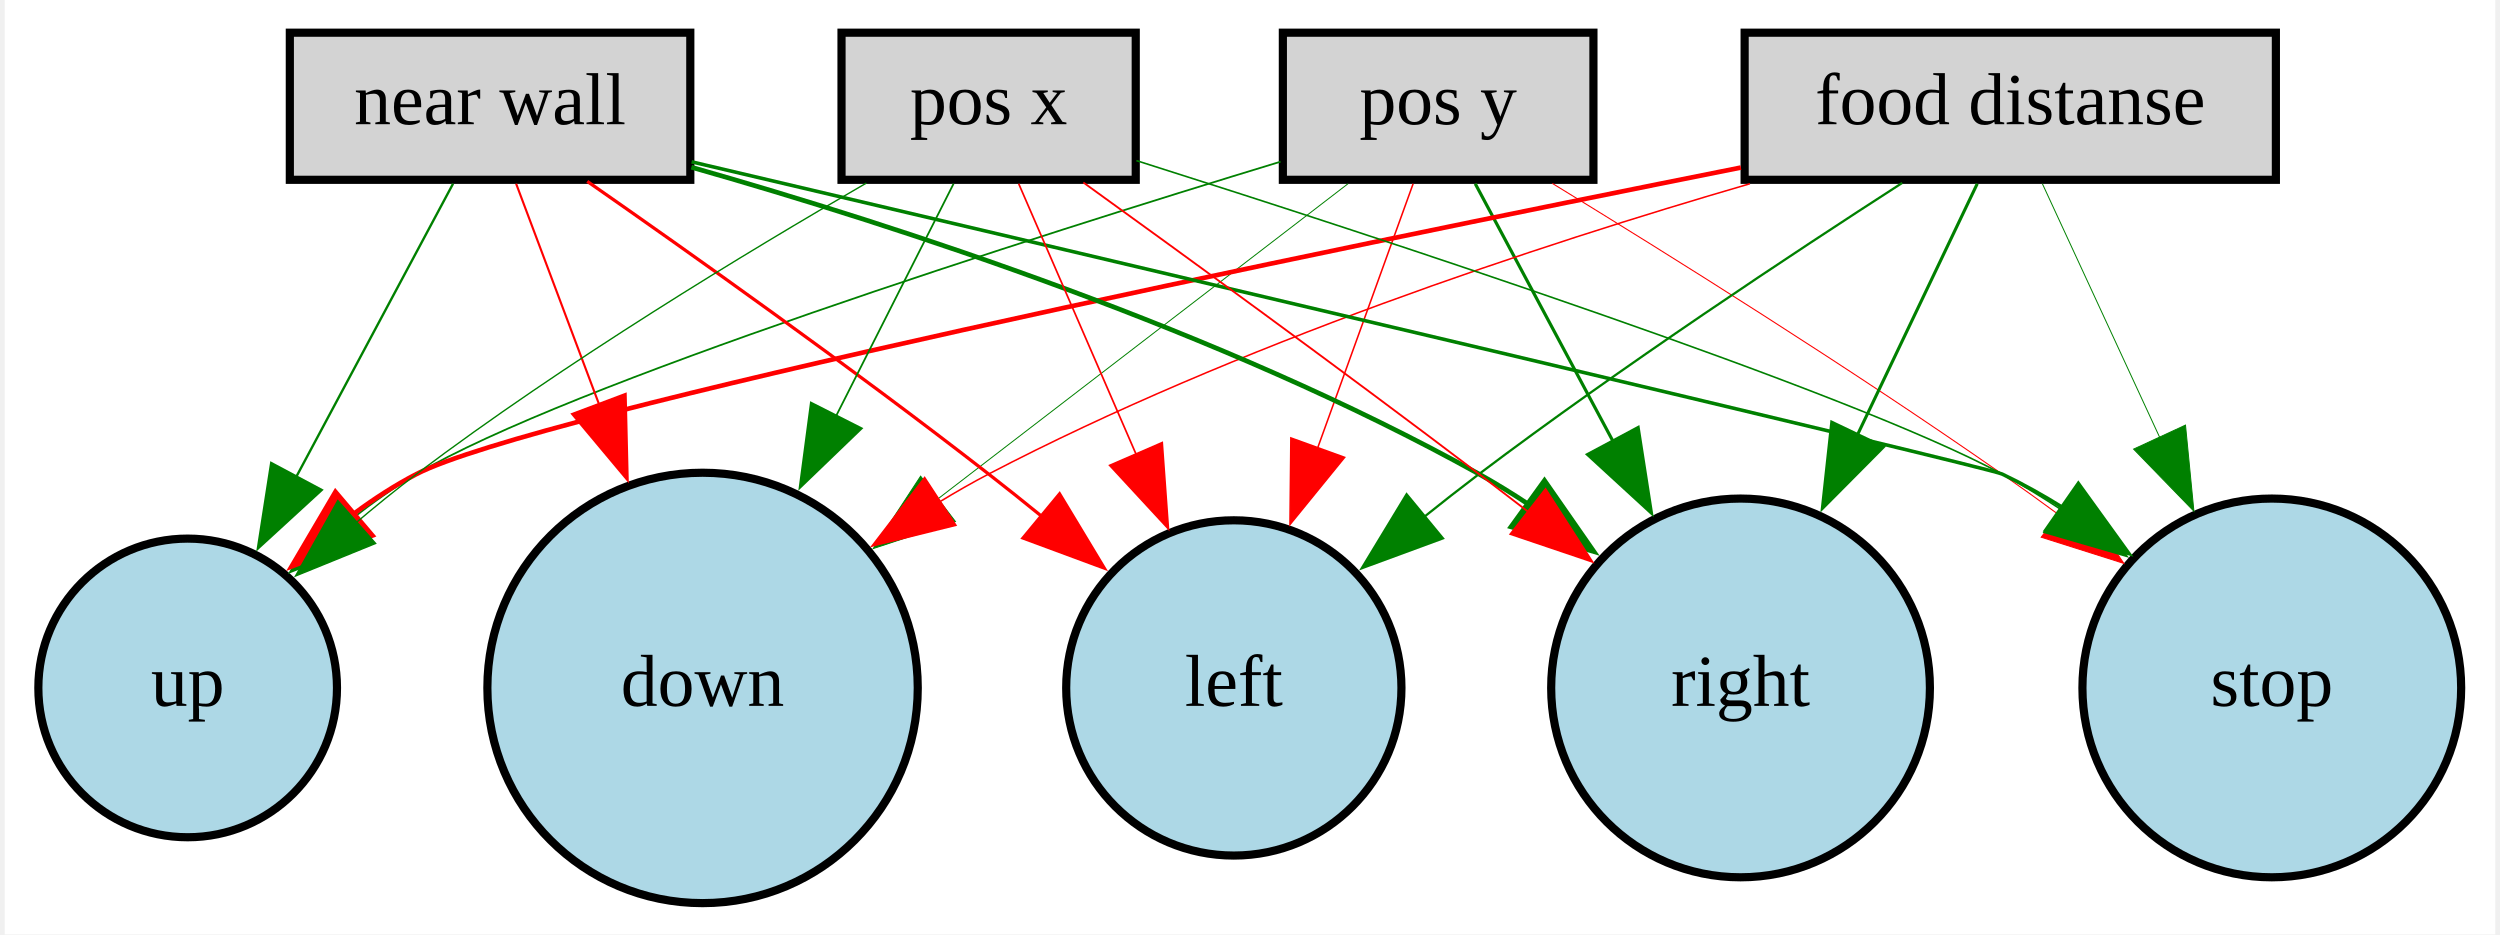
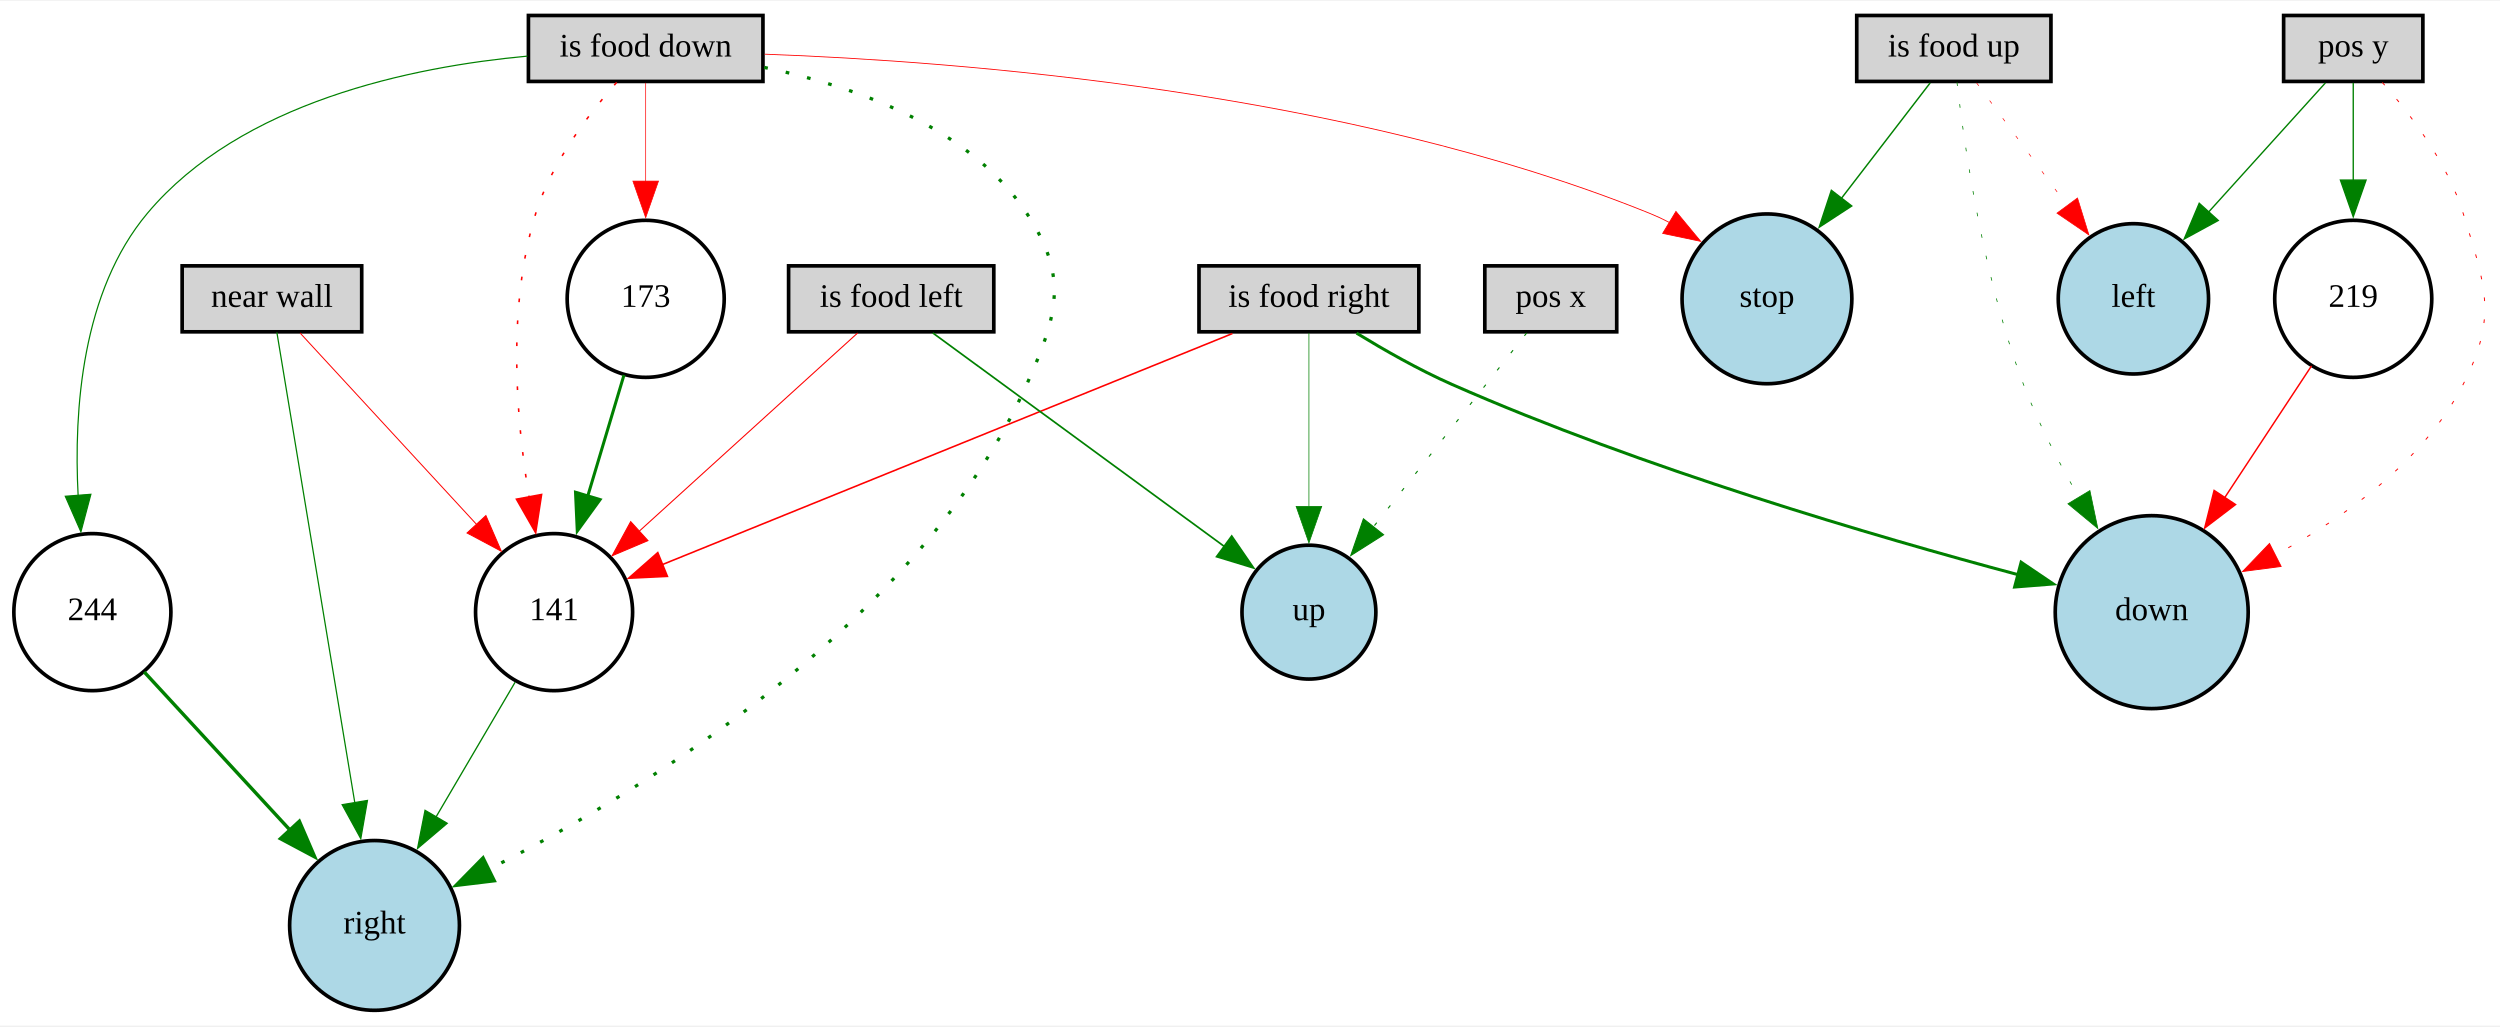
- <svg xmlns="http://www.w3.org/2000/svg" width="305pt" height="114pt" viewBox="0.00 0.00 304.72 114.33">
-   <g id="graph0" class="graph" transform="scale(1 1) rotate(0) translate(4 110.33)">
-     <polygon fill="white" stroke="none" points="-4,4 -4,-110.33 300.72,-110.33 300.72,4 -4,4" />
+ <svg xmlns="http://www.w3.org/2000/svg" width="682pt" height="280pt" viewBox="0.00 0.00 682.26 279.66">
+   <g id="graph0" class="graph" transform="scale(1 1) rotate(0) translate(4 275.66)">
+     <polygon fill="white" stroke="none" points="-4,4 -4,-275.66 678.26,-275.66 678.26,4 -4,4" />
    <g id="node1" class="node">
-       <polygon fill="lightgray" stroke="black" points="190.38,-106.33 152.38,-106.33 152.38,-88.33 190.38,-88.33 190.38,-106.33" />
-       <text text-anchor="middle" x="171.38" y="-95.13" font-family="Times New Roman,serif" font-size="9.00">pos y</text>
+       <polygon fill="lightgray" stroke="black" points="555.71,-271.66 502.71,-271.66 502.71,-253.66 555.71,-253.66 555.71,-271.66" />
+       <text text-anchor="middle" x="529.21" y="-260.46" font-family="Times New Roman,serif" font-size="9.00">is food up</text>
+     </g>
+     <g id="node8" class="node">
+       <ellipse fill="lightblue" stroke="black" cx="478.21" cy="-194.33" rx="23.17" ry="23.17" />
+       <text text-anchor="middle" x="478.21" y="-192.13" font-family="Times New Roman,serif" font-size="9.00">stop</text>
+     </g>
+     <g id="edge8" class="edge">
+       <path fill="none" stroke="green" stroke-width="0.4" d="M522.75,-253.26C516.65,-245.32 507.15,-232.97 498.49,-221.71" />
+       <polygon fill="green" stroke="green" stroke-width="0.4" points="501.34,-219.67 492.47,-213.88 495.79,-223.94 501.34,-219.67" />
+     </g>
+     <g id="node10" class="node">
+       <ellipse fill="lightblue" stroke="black" cx="583.21" cy="-108.83" rx="26.33" ry="26.33" />
+       <text text-anchor="middle" x="583.21" y="-106.63" font-family="Times New Roman,serif" font-size="9.00">down</text>
+     </g>
+     <g id="edge3" class="edge">
+       <path fill="none" stroke="green" stroke-width="0.21" stroke-dasharray="1,5" d="M530.07,-253.42C531.93,-237.19 537.13,-200.16 548.21,-170.99 552.2,-160.51 557.82,-149.69 563.39,-140.12" />
+       <polygon fill="green" stroke="green" stroke-width="0.21" points="566.34,-142.01 568.51,-131.64 560.34,-138.4 566.34,-142.01" />
+     </g>
+     <g id="node11" class="node">
+       <ellipse fill="lightblue" stroke="black" cx="578.21" cy="-194.33" rx="20.51" ry="20.51" />
+       <text text-anchor="middle" x="578.21" y="-192.13" font-family="Times New Roman,serif" font-size="9.00">left</text>
+     </g>
+     <g id="edge7" class="edge">
+       <path fill="none" stroke="red" stroke-width="0.18" stroke-dasharray="1,5" d="M535.42,-253.26C541.64,-244.85 551.5,-231.49 560.2,-219.72" />
+       <polygon fill="red" stroke="red" stroke-width="0.18" points="562.96,-221.87 566.09,-211.74 557.33,-217.71 562.96,-221.87" />
+     </g>
+     <g id="node2" class="node">
+       <polygon fill="lightgray" stroke="black" points="657.21,-271.66 619.21,-271.66 619.21,-253.66 657.21,-253.66 657.21,-271.66" />
+       <text text-anchor="middle" x="638.21" y="-260.46" font-family="Times New Roman,serif" font-size="9.00">pos y</text>
+     </g>
+     <g id="edge11" class="edge">
+       <path fill="none" stroke="red" stroke-width="0.26" stroke-dasharray="1,5" d="M646.14,-253.39C653.49,-245.11 663.91,-231.62 668.21,-217.66 674.33,-197.84 677.67,-189.45 668.21,-170.99 657.43,-149.96 635.67,-134.51 616.87,-124.4" />
+       <polygon fill="red" stroke="red" stroke-width="0.26" points="618.52,-121.31 608.02,-119.92 615.35,-127.56 618.52,-121.31" />
+     </g>
+     <g id="edge10" class="edge">
+       <path fill="none" stroke="green" stroke-width="0.38" d="M630.61,-253.26C622.6,-244.4 609.62,-230.05 598.58,-217.85" />
+       <polygon fill="green" stroke="green" stroke-width="0.38" points="601.37,-215.72 592.07,-210.65 596.18,-220.41 601.37,-215.72" />
+     </g>
+     <g id="node16" class="node">
+       <ellipse fill="white" stroke="black" cx="638.21" cy="-194.33" rx="21.43" ry="21.43" />
+       <text text-anchor="middle" x="638.21" y="-192.13" font-family="Times New Roman,serif" font-size="9.00">219</text>
+     </g>
+     <g id="edge20" class="edge">
+       <path fill="none" stroke="green" stroke-width="0.37" d="M638.21,-253.26C638.21,-246.45 638.21,-236.41 638.21,-226.58" />
+       <polygon fill="green" stroke="green" stroke-width="0.37" points="641.71,-226.74 638.21,-216.74 634.71,-226.74 641.71,-226.74" />
+     </g>
+     <g id="node3" class="node">
+       <polygon fill="lightgray" stroke="black" points="204.21,-271.66 140.21,-271.66 140.21,-253.66 204.21,-253.66 204.21,-271.66" />
+       <text text-anchor="middle" x="172.21" y="-260.46" font-family="Times New Roman,serif" font-size="9.00">is food down</text>
+     </g>
+     <g id="edge5" class="edge">
+       <path fill="none" stroke="red" stroke-width="0.23" d="M204.68,-261.1C257.29,-259.18 363.58,-251.08 446.21,-217.66 448.05,-216.92 449.89,-216.06 451.69,-215.11" />
+       <polygon fill="red" stroke="red" stroke-width="0.23" points="453.37,-218.18 460.12,-210.02 449.75,-212.19 453.37,-218.18" />
+     </g>
+     <g id="node12" class="node">
+       <ellipse fill="lightblue" stroke="black" cx="98.21" cy="-23.33" rx="23.17" ry="23.17" />
+       <text text-anchor="middle" x="98.21" y="-21.13" font-family="Times New Roman,serif" font-size="9.00">right</text>
+     </g>
+     <g id="edge2" class="edge">
+       <path fill="none" stroke="green" stroke-width="0.89" stroke-dasharray="1,5" d="M204.56,-257.49C228.8,-252.48 260.4,-241.52 276.21,-217.66 287.67,-200.37 284.69,-189.92 276.21,-170.99 247.01,-105.81 172.08,-60.26 129.33,-38.63" />
+       <polygon fill="green" stroke="green" stroke-width="0.89" points="130.92,-35.51 120.4,-34.24 127.83,-41.79 130.92,-35.51" />
+     </g>
+     <g id="node13" class="node">
+       <ellipse fill="white" stroke="black" cx="147.21" cy="-108.83" rx="21.43" ry="21.43" />
+       <text text-anchor="middle" x="147.21" y="-106.63" font-family="Times New Roman,serif" font-size="9.00">141</text>
+     </g>
+     <g id="edge12" class="edge">
+       <path fill="none" stroke="red" stroke-width="0.43" stroke-dasharray="1,5" d="M164.28,-253.39C156.94,-245.11 146.52,-231.62 142.21,-217.66 134.42,-192.39 136.74,-162.2 140.39,-140.2" />
+       <polygon fill="red" stroke="red" stroke-width="0.43" points="143.81,-140.94 142.19,-130.47 136.93,-139.66 143.81,-140.94" />
+     </g>
+     <g id="node14" class="node">
+       <ellipse fill="white" stroke="black" cx="172.21" cy="-194.33" rx="21.43" ry="21.43" />
+       <text text-anchor="middle" x="172.21" y="-192.13" font-family="Times New Roman,serif" font-size="9.00">173</text>
+     </g>
+     <g id="edge16" class="edge">
+       <path fill="none" stroke="red" stroke-width="0.19" d="M172.21,-253.26C172.21,-246.38 172.21,-236.19 172.21,-226.27" />
+       <polygon fill="red" stroke="red" stroke-width="0.19" points="175.71,-226.47 172.21,-216.47 168.71,-226.47 175.71,-226.47" />
+     </g>
+     <g id="node15" class="node">
+       <ellipse fill="white" stroke="black" cx="21.21" cy="-108.83" rx="21.43" ry="21.43" />
+       <text text-anchor="middle" x="21.21" y="-106.63" font-family="Times New Roman,serif" font-size="9.00">244</text>
+     </g>
+     <g id="edge22" class="edge">
+       <path fill="none" stroke="green" stroke-width="0.33" d="M139.95,-260.57C108.48,-257.67 61.73,-248.08 36.21,-217.66 18.41,-196.44 16.07,-164.18 17.33,-140.47" />
+       <polygon fill="green" stroke="green" stroke-width="0.33" points="20.8,-140.99 18.08,-130.75 13.82,-140.45 20.8,-140.99" />
+     </g>
+     <g id="node4" class="node">
+       <polygon fill="lightgray" stroke="black" points="94.71,-203.33 45.71,-203.33 45.71,-185.33 94.71,-185.33 94.71,-203.33" />
+       <text text-anchor="middle" x="70.21" y="-192.13" font-family="Times New Roman,serif" font-size="9.00">near wall</text>
+     </g>
+     <g id="edge15" class="edge">
+       <path fill="none" stroke="green" stroke-width="0.34" d="M71.56,-185.18C75.35,-162.35 86.2,-96.84 92.83,-56.81" />
+       <polygon fill="green" stroke="green" stroke-width="0.34" points="96.28,-57.44 94.46,-47 89.37,-56.29 96.28,-57.44" />
+     </g>
+     <g id="edge18" class="edge">
+       <path fill="none" stroke="red" stroke-width="0.27" d="M77.88,-185.02C89.03,-172.93 110.13,-150.04 126.14,-132.68" />
+       <polygon fill="red" stroke="red" stroke-width="0.27" points="128.6,-135.18 132.81,-125.45 123.45,-130.43 128.6,-135.18" />
    </g>
    <g id="node5" class="node">
-       <ellipse fill="lightblue" stroke="black" cx="273.38" cy="-26.16" rx="23.17" ry="23.17" />
-       <text text-anchor="middle" x="273.38" y="-23.96" font-family="Times New Roman,serif" font-size="9.00">stop</text>
+       <polygon fill="lightgray" stroke="black" points="383.21,-203.33 323.21,-203.33 323.21,-185.33 383.21,-185.33 383.21,-203.33" />
+       <text text-anchor="middle" x="353.21" y="-192.13" font-family="Times New Roman,serif" font-size="9.00">is food right</text>
+     </g>
+     <g id="node9" class="node">
+       <ellipse fill="lightblue" stroke="black" cx="353.21" cy="-108.83" rx="18.27" ry="18.27" />
+       <text text-anchor="middle" x="353.21" y="-106.63" font-family="Times New Roman,serif" font-size="9.00">up</text>
+     </g>
+     <g id="edge6" class="edge">
+       <path fill="none" stroke="green" stroke-width="0.2" d="M353.21,-185.02C353.21,-174.05 353.21,-154.21 353.21,-137.67" />
+       <polygon fill="green" stroke="green" stroke-width="0.2" points="356.71,-137.7 353.21,-127.7 349.71,-137.7 356.71,-137.7" />
+     </g>
+     <g id="edge4" class="edge">
+       <path fill="none" stroke="green" stroke-width="0.83" d="M366.21,-184.97C373.63,-180.43 383.22,-174.96 392.21,-170.99 444.27,-148.06 507.67,-129.49 546.74,-119.05" />
+       <polygon fill="green" stroke="green" stroke-width="0.83" points="547.57,-122.45 556.35,-116.52 545.79,-115.68 547.57,-122.45" />
+     </g>
+     <g id="edge19" class="edge">
+       <path fill="none" stroke="red" stroke-width="0.44" d="M332.33,-184.86C295.47,-169.93 218.82,-138.86 176.63,-121.76" />
+       <polygon fill="red" stroke="red" stroke-width="0.44" points="178.14,-118.59 167.55,-118.08 175.51,-125.08 178.14,-118.59" />
+     </g>
+     <g id="node6" class="node">
+       <polygon fill="lightgray" stroke="black" points="437.21,-203.33 401.21,-203.33 401.21,-185.33 437.21,-185.33 437.21,-203.33" />
+       <text text-anchor="middle" x="419.21" y="-192.13" font-family="Times New Roman,serif" font-size="9.00">pos x</text>
+     </g>
+     <g id="edge9" class="edge">
+       <path fill="none" stroke="green" stroke-width="0.3" stroke-dasharray="1,5" d="M412.64,-185.02C402.95,-172.75 384.47,-149.38 370.68,-131.93" />
+       <polygon fill="green" stroke="green" stroke-width="0.3" points="373.58,-129.95 364.63,-124.28 368.09,-134.29 373.58,-129.95" />
+     </g>
+     <g id="node7" class="node">
+       <polygon fill="lightgray" stroke="black" points="267.21,-203.33 211.21,-203.33 211.21,-185.33 267.21,-185.33 267.21,-203.33" />
+       <text text-anchor="middle" x="239.21" y="-192.13" font-family="Times New Roman,serif" font-size="9.00">is food left</text>
    </g>
    <g id="edge1" class="edge">
-       <path fill="none" stroke="red" stroke-width="0.13" d="M185.35,-87.89C199.45,-79.27 221.75,-65.34 240.38,-52.33 242.71,-50.7 245.1,-48.98 247.48,-47.23" />
-       <polygon fill="red" stroke="red" stroke-width="0.13" points="249.36,-50.2 255.27,-41.4 245.17,-44.6 249.36,-50.2" />
+       <path fill="none" stroke="green" stroke-width="0.47" d="M250.56,-185.02C269.04,-171.48 305.99,-144.42 330.15,-126.73" />
+       <polygon fill="green" stroke="green" stroke-width="0.47" points="332.14,-129.61 338.14,-120.87 328,-123.96 332.14,-129.61" />
    </g>
-     <g id="node6" class="node">
-       <ellipse fill="lightblue" stroke="black" cx="18.38" cy="-26.16" rx="18.27" ry="18.27" />
-       <text text-anchor="middle" x="18.38" y="-23.96" font-family="Times New Roman,serif" font-size="9.00">up</text>
-     </g>
-     <g id="edge2" class="edge">
-       <path fill="none" stroke="green" stroke-width="0.22" d="M152.1,-90.55C121.82,-81.33 64.69,-63.18 46.38,-52.33 43.66,-50.71 40.97,-48.81 38.39,-46.78" />
-       <polygon fill="green" stroke="green" stroke-width="0.22" points="40.75,-44.2 30.9,-40.31 36.18,-49.5 40.75,-44.2" />
-     </g>
-     <g id="node7" class="node">
-       <ellipse fill="lightblue" stroke="black" cx="81.38" cy="-26.16" rx="26.33" ry="26.33" />
-       <text text-anchor="middle" x="81.38" y="-23.96" font-family="Times New Roman,serif" font-size="9.00">down</text>
-     </g>
-     <g id="edge3" class="edge">
-       <path fill="none" stroke="green" stroke-width="0.12" d="M160.35,-87.85C147.92,-78.3 127.24,-62.4 110.16,-49.28" />
-       <polygon fill="green" stroke="green" stroke-width="0.12" points="112.32,-46.52 102.26,-43.21 108.06,-52.07 112.32,-46.52" />
-     </g>
-     <g id="node8" class="node">
-       <ellipse fill="lightblue" stroke="black" cx="146.38" cy="-26.16" rx="20.51" ry="20.51" />
-       <text text-anchor="middle" x="146.38" y="-23.96" font-family="Times New Roman,serif" font-size="9.00">left</text>
-     </g>
-     <g id="edge4" class="edge">
-       <path fill="none" stroke="red" stroke-width="0.19" d="M168.32,-87.85C165.39,-79.73 160.79,-67.03 156.57,-55.34" />
-       <polygon fill="red" stroke="red" stroke-width="0.19" points="159.94,-54.37 153.25,-46.15 153.36,-56.75 159.94,-54.37" />
-     </g>
-     <g id="node9" class="node">
-       <ellipse fill="lightblue" stroke="black" cx="208.38" cy="-26.16" rx="23.17" ry="23.17" />
-       <text text-anchor="middle" x="208.38" y="-23.96" font-family="Times New Roman,serif" font-size="9.00">right</text>
-     </g>
-     <g id="edge5" class="edge">
-       <path fill="none" stroke="green" stroke-width="0.39" d="M175.92,-87.85C180.14,-79.95 186.68,-67.73 192.79,-56.31" />
-       <polygon fill="green" stroke="green" stroke-width="0.39" points="195.85,-58.02 197.48,-47.55 189.67,-54.72 195.85,-58.02" />
-     </g>
-     <g id="node2" class="node">
-       <polygon fill="lightgray" stroke="black" points="273.88,-106.33 208.88,-106.33 208.88,-88.33 273.88,-88.33 273.88,-106.33" />
-       <text text-anchor="middle" x="241.38" y="-95.13" font-family="Times New Roman,serif" font-size="9.00">food distanse</text>
-     </g>
-     <g id="edge6" class="edge">
-       <path fill="none" stroke="green" stroke-width="0.12" d="M245.31,-87.85C248.91,-80.07 254.45,-68.08 259.67,-56.8" />
-       <polygon fill="green" stroke="green" stroke-width="0.12" points="262.82,-58.32 263.85,-47.78 256.47,-55.38 262.82,-58.32" />
-     </g>
-     <g id="edge7" class="edge">
-       <path fill="none" stroke="red" stroke-width="0.57" d="M208.42,-89.83C156.65,-79.5 60.68,-59.72 46.38,-52.33 43.75,-50.97 41.18,-49.3 38.72,-47.48" />
-       <polygon fill="red" stroke="red" stroke-width="0.57" points="40.99,-44.81 31.09,-41.02 36.46,-50.15 40.99,-44.81" />
-     </g>
-     <g id="edge8" class="edge">
-       <path fill="none" stroke="red" stroke-width="0.19" d="M209.53,-87.85C183.63,-80.32 146.57,-68.08 116.38,-52.33 114.39,-51.29 112.38,-50.14 110.39,-48.93" />
-       <polygon fill="red" stroke="red" stroke-width="0.19" points="112.38,-46.06 102.1,-43.51 108.55,-51.91 112.38,-46.06" />
-     </g>
-     <g id="edge9" class="edge">
-       <path fill="none" stroke="green" stroke-width="0.28" d="M228.16,-87.95C214.83,-79.36 193.79,-65.46 176.38,-52.33 174.1,-50.6 171.75,-48.76 169.42,-46.89" />
-       <polygon fill="green" stroke="green" stroke-width="0.28" points="171.97,-44.46 162.03,-40.8 167.52,-49.86 171.97,-44.46" />
-     </g>
-     <g id="edge10" class="edge">
-       <path fill="none" stroke="green" stroke-width="0.38" d="M237.34,-87.85C233.66,-80.15 228.02,-68.32 222.69,-57.14" />
-       <polygon fill="green" stroke="green" stroke-width="0.38" points="225.86,-55.65 218.39,-48.13 219.54,-58.67 225.86,-55.65" />
-     </g>
-     <g id="node3" class="node">
-       <polygon fill="lightgray" stroke="black" points="79.88,-106.33 30.88,-106.33 30.88,-88.33 79.88,-88.33 79.88,-106.33" />
-       <text text-anchor="middle" x="55.38" y="-95.13" font-family="Times New Roman,serif" font-size="9.00">near wall</text>
-     </g>
-     <g id="edge11" class="edge">
-       <path fill="none" stroke="green" stroke-width="0.44" d="M80.04,-90.53C129.99,-78.78 238.55,-53.2 240.38,-52.33 242.92,-51.12 245.45,-49.7 247.92,-48.16" />
-       <polygon fill="green" stroke="green" stroke-width="0.44" points="249.71,-51.18 255.91,-42.59 245.71,-45.44 249.71,-51.18" />
-     </g>
-     <g id="edge12" class="edge">
-       <path fill="none" stroke="green" stroke-width="0.29" d="M50.85,-87.85C46.08,-78.93 38.36,-64.5 31.64,-51.94" />
-       <polygon fill="green" stroke="green" stroke-width="0.29" points="34.78,-50.38 26.97,-43.22 28.6,-53.68 34.78,-50.38" />
+     <g id="edge14" class="edge">
+       <path fill="none" stroke="red" stroke-width="0.29" d="M230.06,-185.02C216.23,-172.47 189.61,-148.31 170.26,-130.75" />
+       <polygon fill="red" stroke="red" stroke-width="0.29" points="172.82,-128.35 163.06,-124.22 168.12,-133.53 172.82,-128.35" />
    </g>
    <g id="edge13" class="edge">
-       <path fill="none" stroke="red" stroke-width="0.26" d="M58.57,-87.85C61.16,-80.96 64.99,-70.76 68.78,-60.69" />
-       <polygon fill="red" stroke="red" stroke-width="0.26" points="71.97,-62.14 72.22,-51.55 65.42,-59.68 71.97,-62.14" />
-     </g>
-     <g id="edge14" class="edge">
-       <path fill="none" stroke="red" stroke-width="0.4" d="M67.27,-88.14C79.7,-79.49 99.69,-65.32 116.38,-52.33 118.5,-50.68 120.67,-48.95 122.83,-47.19" />
-       <polygon fill="red" stroke="red" stroke-width="0.4" points="125.06,-49.9 130.53,-40.82 120.59,-44.5 125.06,-49.9" />
-     </g>
-     <g id="edge15" class="edge">
-       <path fill="none" stroke="green" stroke-width="0.58" d="M80.01,-89.87C105.18,-82.71 144.93,-69.82 176.38,-52.33 178.44,-51.18 180.51,-49.91 182.54,-48.56" />
-       <polygon fill="green" stroke="green" stroke-width="0.58" points="184.39,-51.54 190.44,-42.84 180.29,-45.87 184.39,-51.54" />
-     </g>
-     <g id="node4" class="node">
-       <polygon fill="lightgray" stroke="black" points="134.38,-106.33 98.38,-106.33 98.38,-88.33 134.38,-88.33 134.38,-106.33" />
-       <text text-anchor="middle" x="116.38" y="-95.13" font-family="Times New Roman,serif" font-size="9.00">pos x</text>
-     </g>
-     <g id="edge16" class="edge">
-       <path fill="none" stroke="green" stroke-width="0.2" d="M134.46,-90.68C164.1,-81.29 221.6,-62.49 240.38,-52.33 242.88,-50.98 245.39,-49.44 247.85,-47.82" />
-       <polygon fill="green" stroke="green" stroke-width="0.2" points="249.56,-50.9 255.67,-42.25 245.5,-45.2 249.56,-50.9" />
+       <path fill="none" stroke="green" stroke-width="0.36" d="M136.58,-89.71C130.26,-78.94 122.09,-65.02 114.92,-52.81" />
+       <polygon fill="green" stroke="green" stroke-width="0.36" points="118.04,-51.2 109.96,-44.35 112,-54.74 118.04,-51.2" />
    </g>
    <g id="edge17" class="edge">
-       <path fill="none" stroke="green" stroke-width="0.17" d="M101.42,-87.93C86.91,-79.55 64.49,-65.99 46.38,-52.33 43.83,-50.4 41.23,-48.28 38.69,-46.13" />
-       <polygon fill="green" stroke="green" stroke-width="0.17" points="41.38,-43.84 31.57,-39.85 36.75,-49.09 41.38,-43.84" />
+       <path fill="none" stroke="green" stroke-width="0.83" d="M166.29,-173.54C163.32,-163.63 159.66,-151.41 156.35,-140.34" />
+       <polygon fill="green" stroke="green" stroke-width="0.83" points="159.76,-139.54 153.54,-130.96 153.06,-141.55 159.76,-139.54" />
    </g>
-     <g id="edge18" class="edge">
-       <path fill="none" stroke="green" stroke-width="0.22" d="M112.09,-87.85C108.45,-80.65 102.98,-69.84 97.67,-59.34" />
-       <polygon fill="green" stroke="green" stroke-width="0.22" points="100.87,-57.92 93.24,-50.58 94.63,-61.08 100.87,-57.92" />
+     <g id="edge23" class="edge">
+       <path fill="none" stroke="green" stroke-width="0.94" d="M35.34,-92.52C46.48,-80.43 62.26,-63.32 75.22,-49.27" />
+       <polygon fill="green" stroke="green" stroke-width="0.94" points="77.69,-51.76 81.89,-42.03 72.54,-47.01 77.69,-51.76" />
    </g>
-     <g id="edge19" class="edge">
-       <path fill="none" stroke="red" stroke-width="0.21" d="M120.06,-87.85C123.67,-79.53 129.36,-66.41 134.53,-54.5" />
-       <polygon fill="red" stroke="red" stroke-width="0.21" points="137.62,-56.18 138.38,-45.61 131.19,-53.39 137.62,-56.18" />
-     </g>
-     <g id="edge20" class="edge">
-       <path fill="none" stroke="red" stroke-width="0.23" d="M127.97,-88C140.12,-79.24 159.72,-64.98 176.38,-52.33 178.4,-50.79 180.49,-49.19 182.57,-47.58" />
-       <polygon fill="red" stroke="red" stroke-width="0.23" points="184.52,-50.5 190.25,-41.59 180.22,-44.98 184.52,-50.5" />
+     <g id="edge21" class="edge">
+       <path fill="none" stroke="red" stroke-width="0.4" d="M626.82,-176.03C619.93,-165.57 610.96,-151.96 602.95,-139.8" />
+       <polygon fill="red" stroke="red" stroke-width="0.4" points="606.09,-138.19 597.66,-131.77 600.24,-142.05 606.09,-138.19" />
    </g>
  </g>
</svg>
